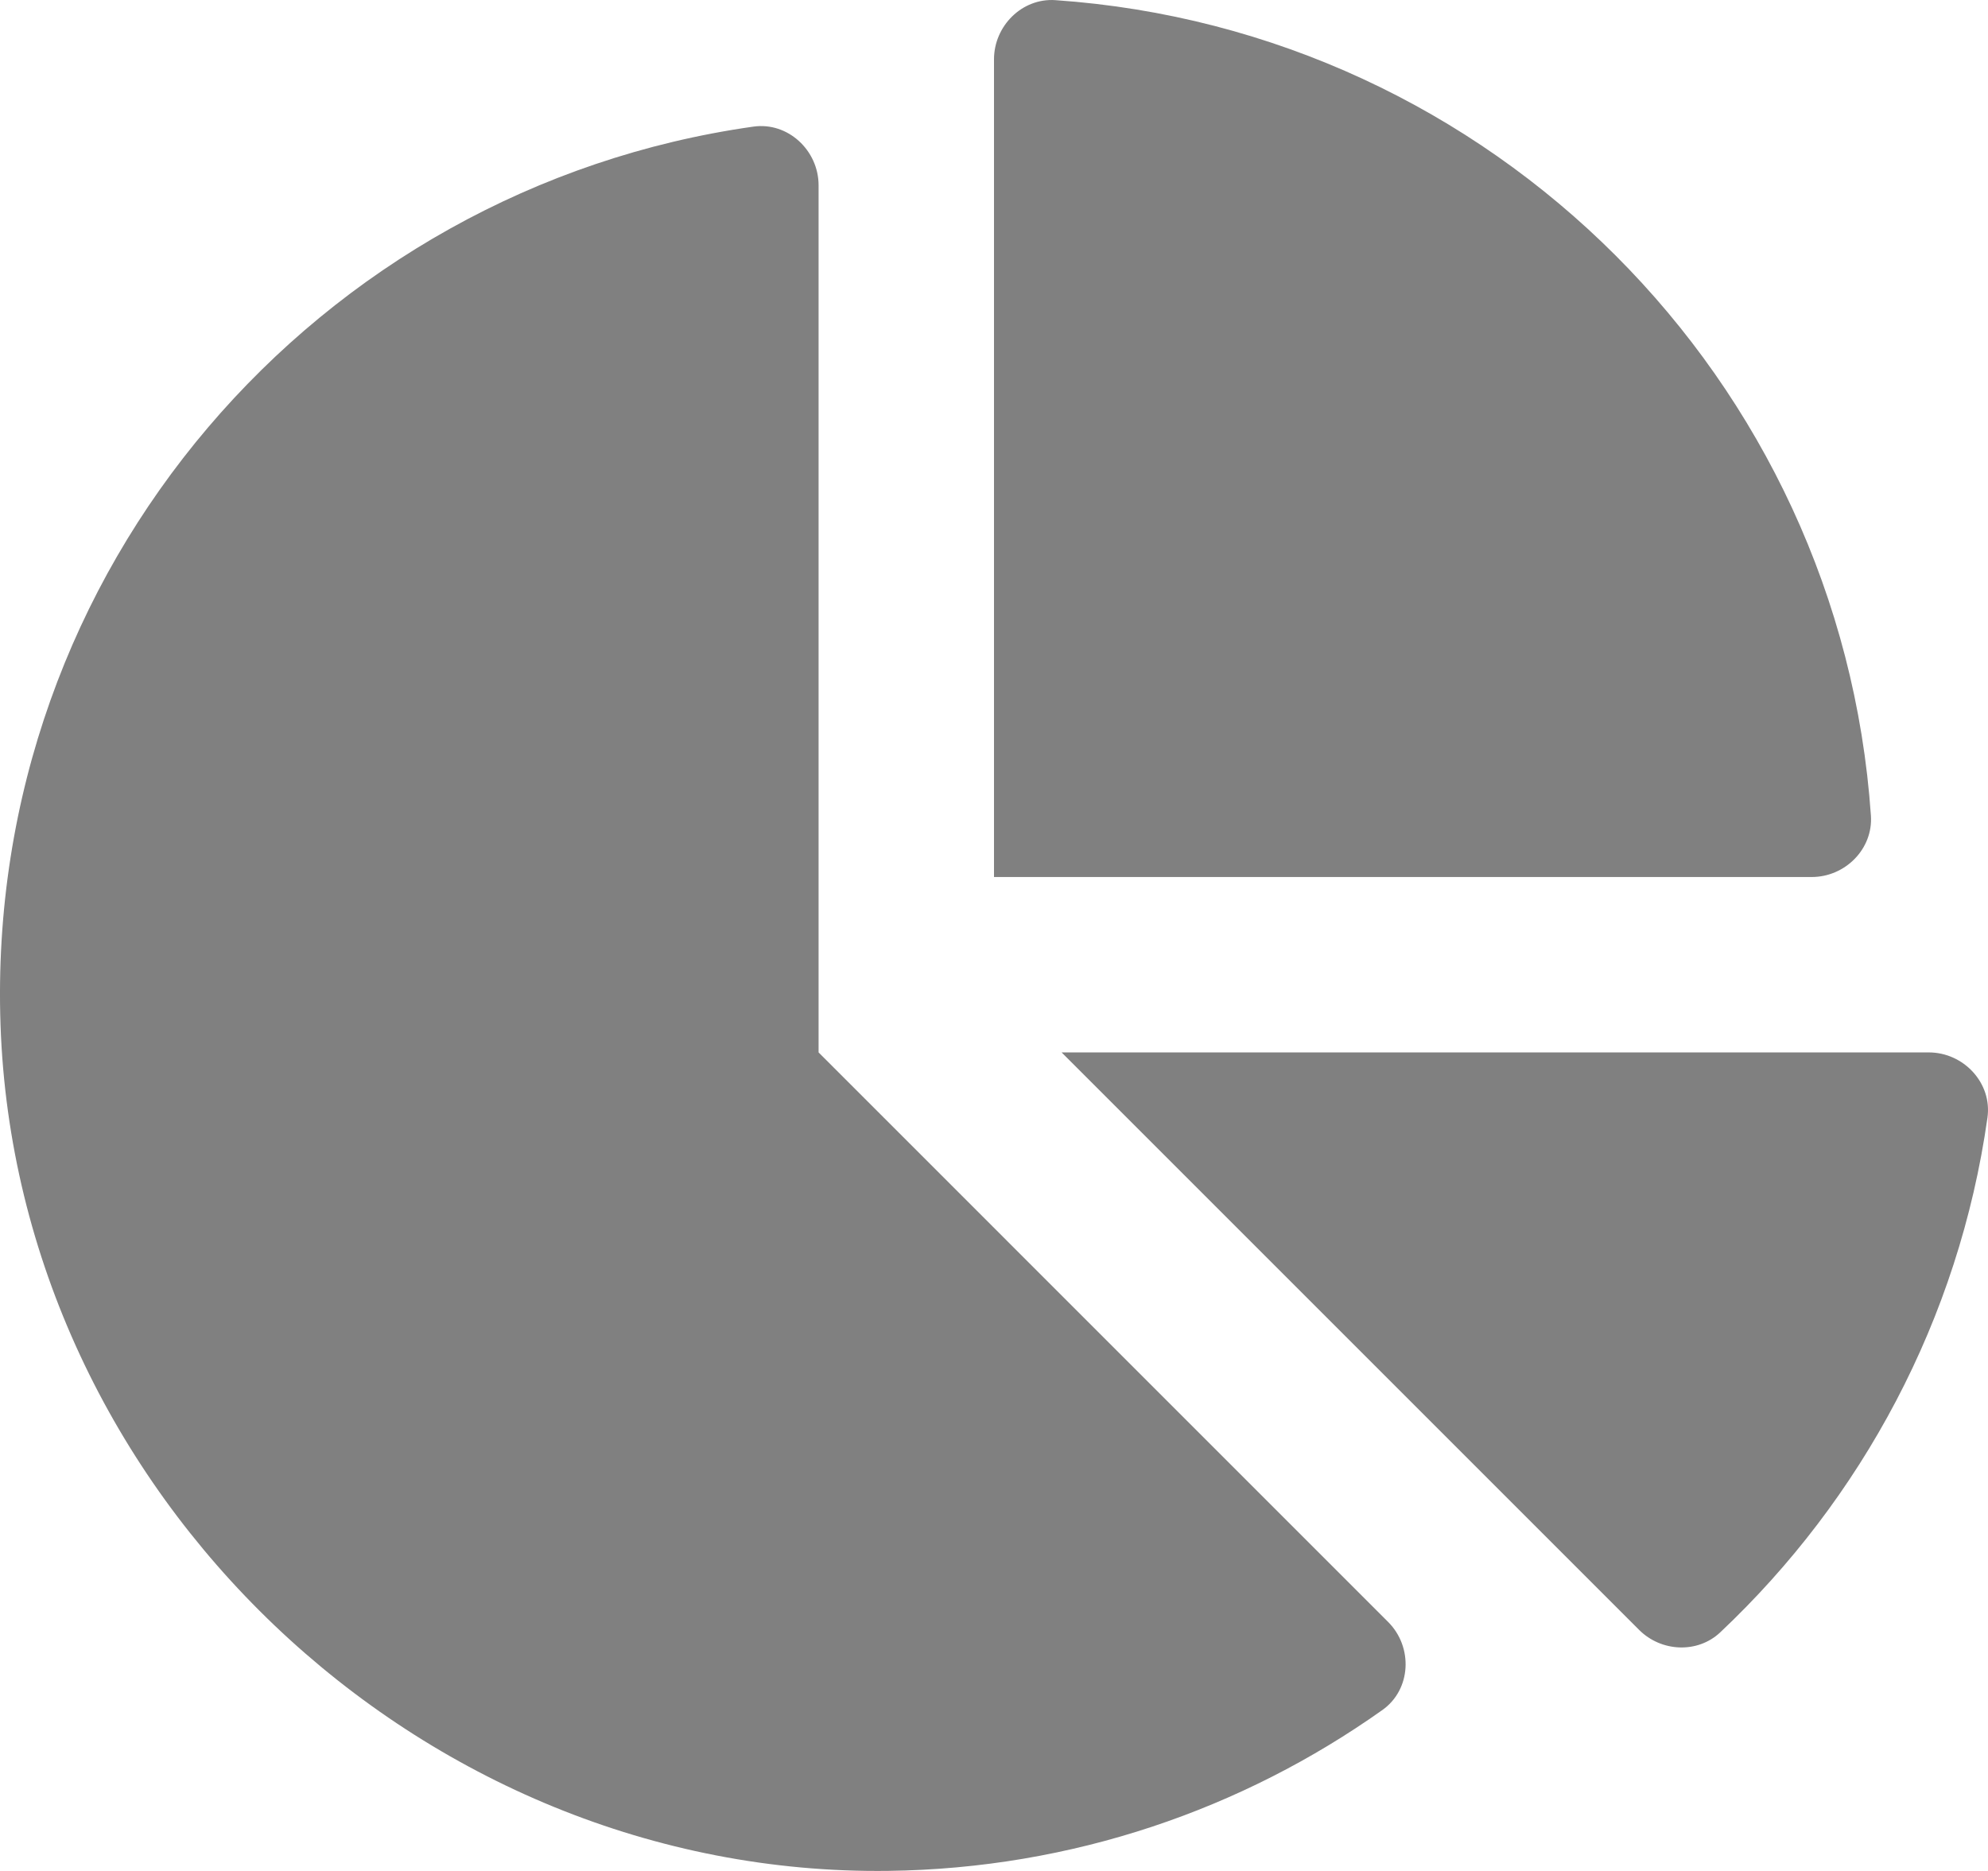
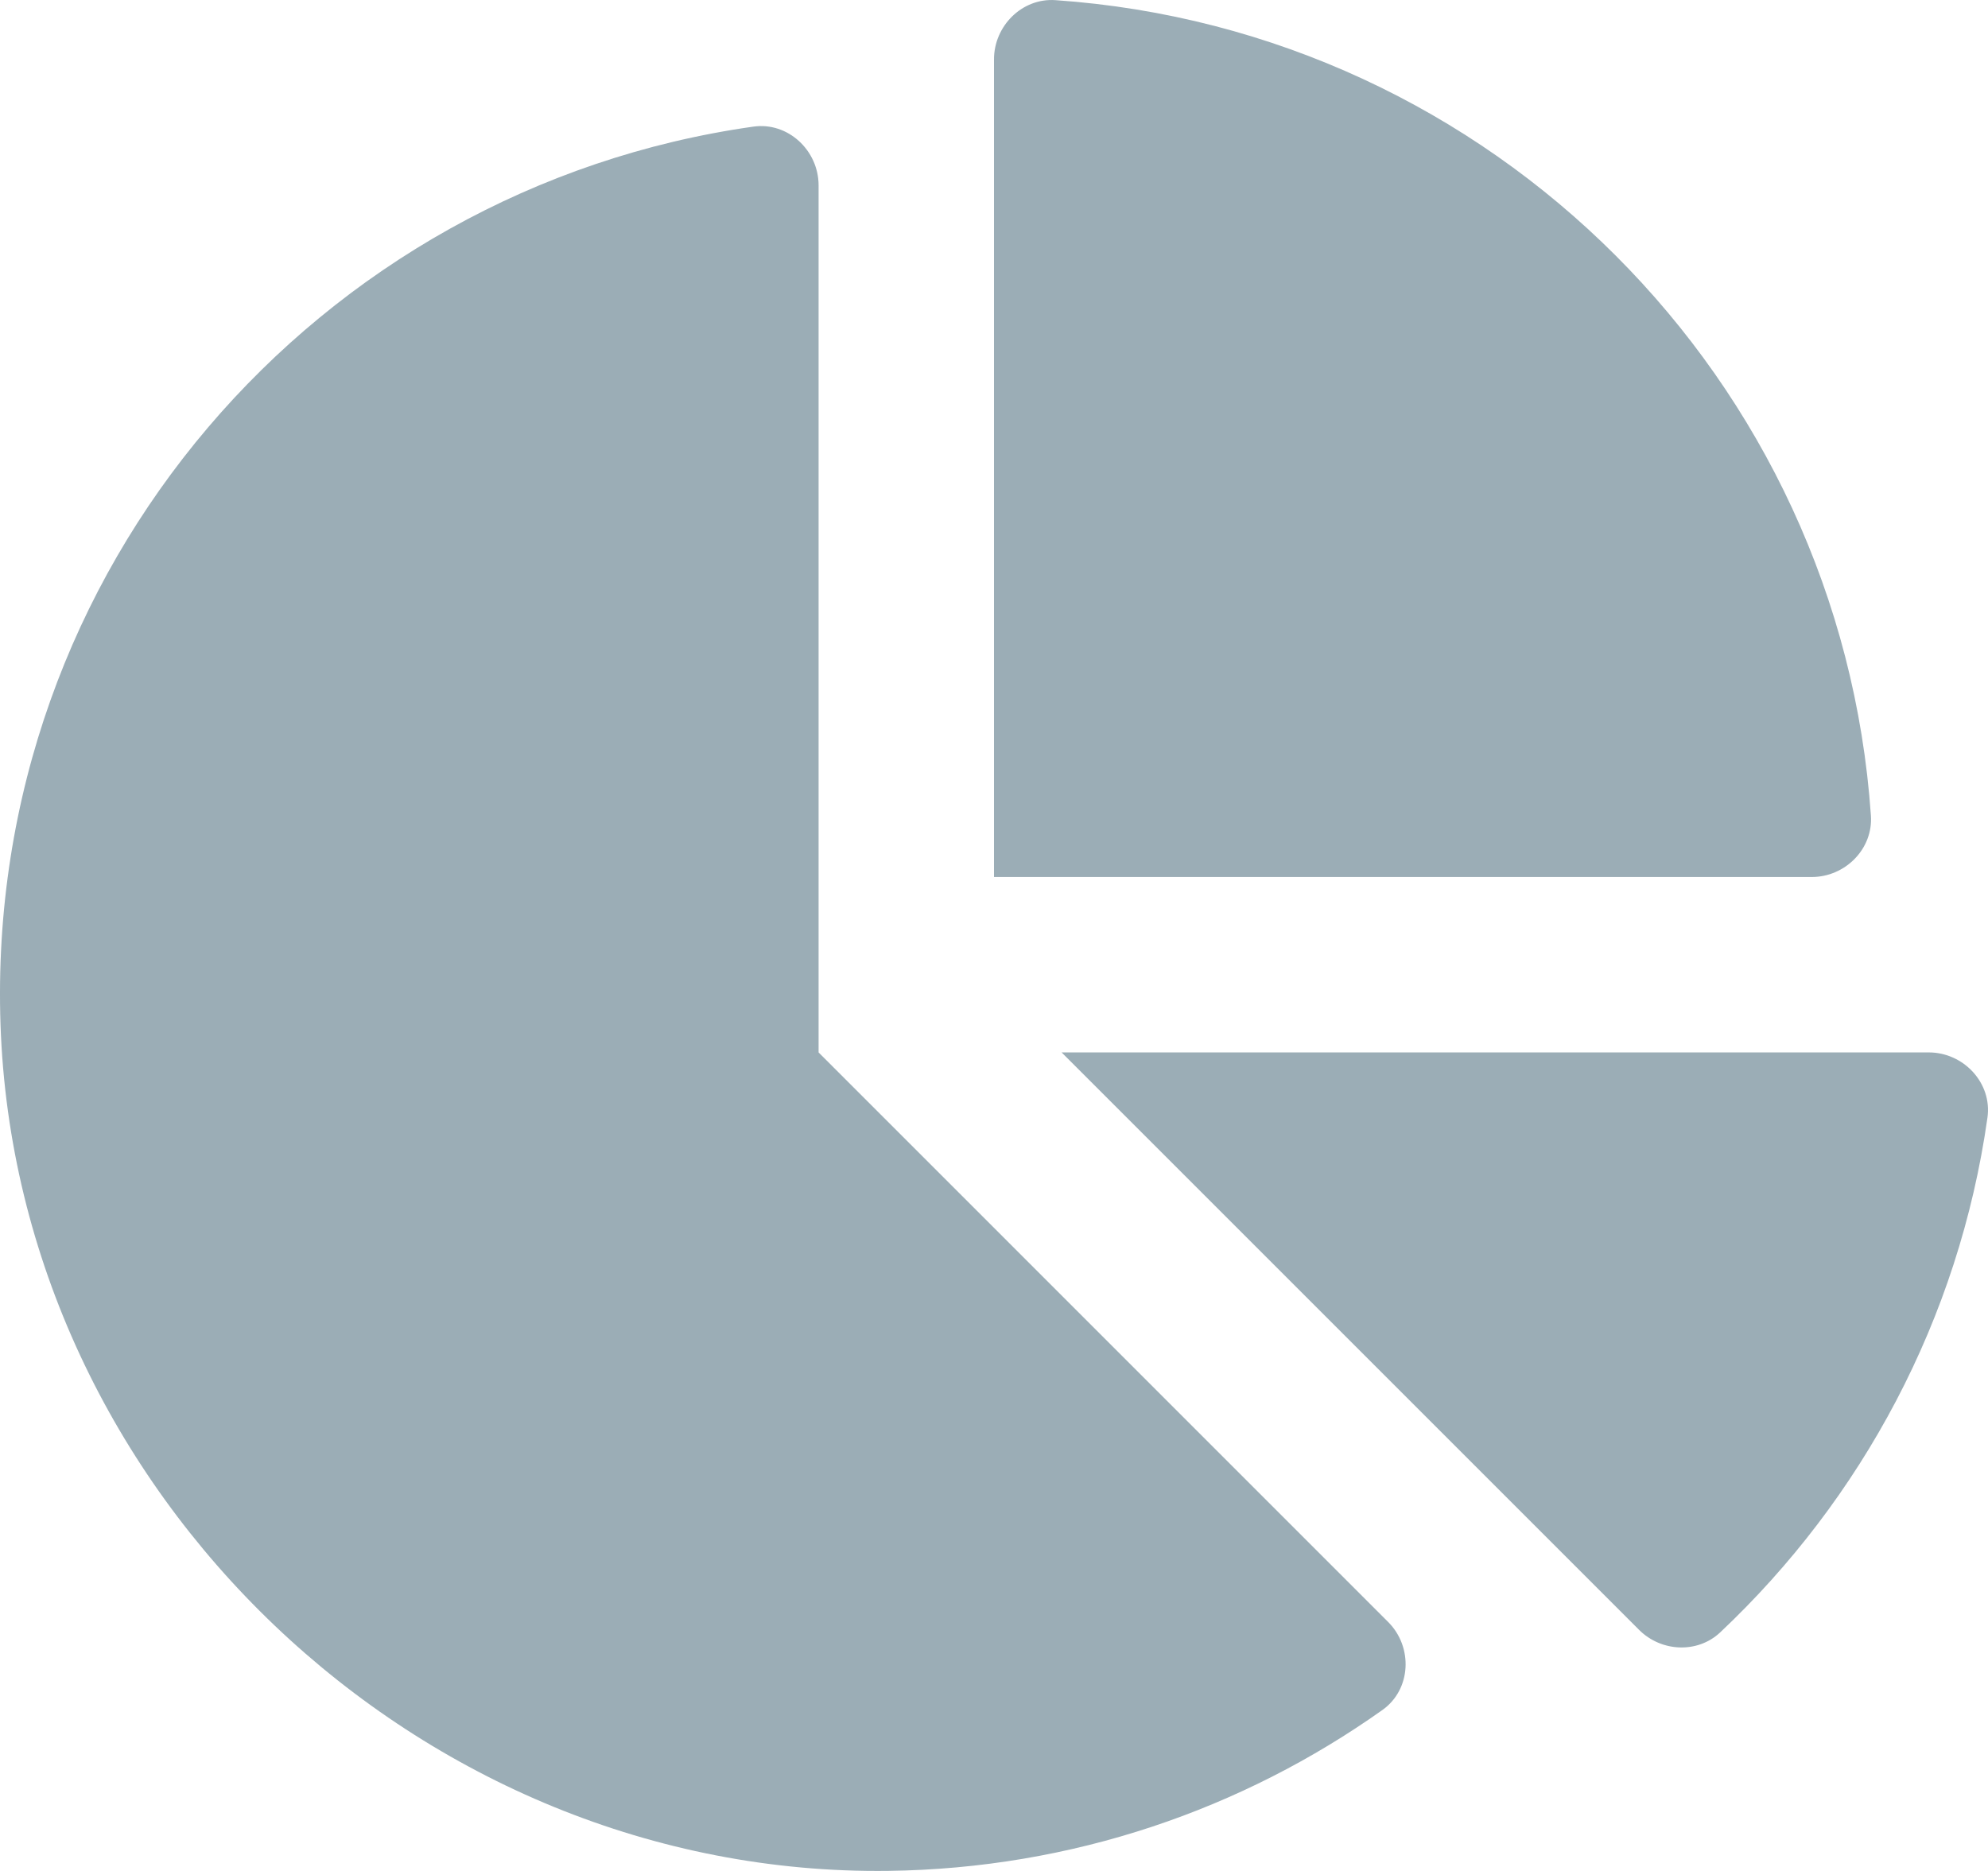
<svg xmlns="http://www.w3.org/2000/svg" aria-hidden="true" focusable="false" data-prefix="fas" data-icon="chart-pie" class="svg-inline--fa fa-chart-pie fa-w-17" role="img" viewBox="0 0 544 512">
-   <path fill="grey" d="M527.79 288H290.5l158.03 158.03c6.04 6.04 15.98 6.53 22.19.68 38.7-36.46 65.32-85.61 73.13-140.86 1.34-9.46-6.51-17.85-16.06-17.85zm-15.83-64.8C503.72 103.74 408.26 8.28 288.8.04 279.68-.59 272 7.1 272 16.24V240h223.77c9.14 0 16.82-7.68 16.19-16.8zM224 288V50.71c0-9.55-8.39-17.4-17.84-16.06C86.99 51.49-4.1 155.6.14 280.37 4.5 408.51 114.83 513.59 243.03 511.98c50.4-.63 96.97-16.87 135.26-44.03 7.9-5.6 8.42-17.23 1.57-24.08L224 288z" />
+   <path fill="#4678" d="M527.79 288H290.5l158.03 158.03c6.04 6.04 15.98 6.53 22.19.68 38.7-36.46 65.32-85.61 73.13-140.86 1.34-9.46-6.51-17.85-16.06-17.85zm-15.83-64.8C503.72 103.74 408.26 8.28 288.8.04 279.68-.59 272 7.1 272 16.24V240h223.77c9.14 0 16.82-7.68 16.19-16.8zM224 288V50.71c0-9.55-8.39-17.4-17.84-16.06C86.99 51.49-4.1 155.6.14 280.37 4.5 408.51 114.83 513.59 243.03 511.98c50.4-.63 96.97-16.87 135.26-44.03 7.9-5.6 8.42-17.23 1.57-24.08L224 288z" />
</svg>
